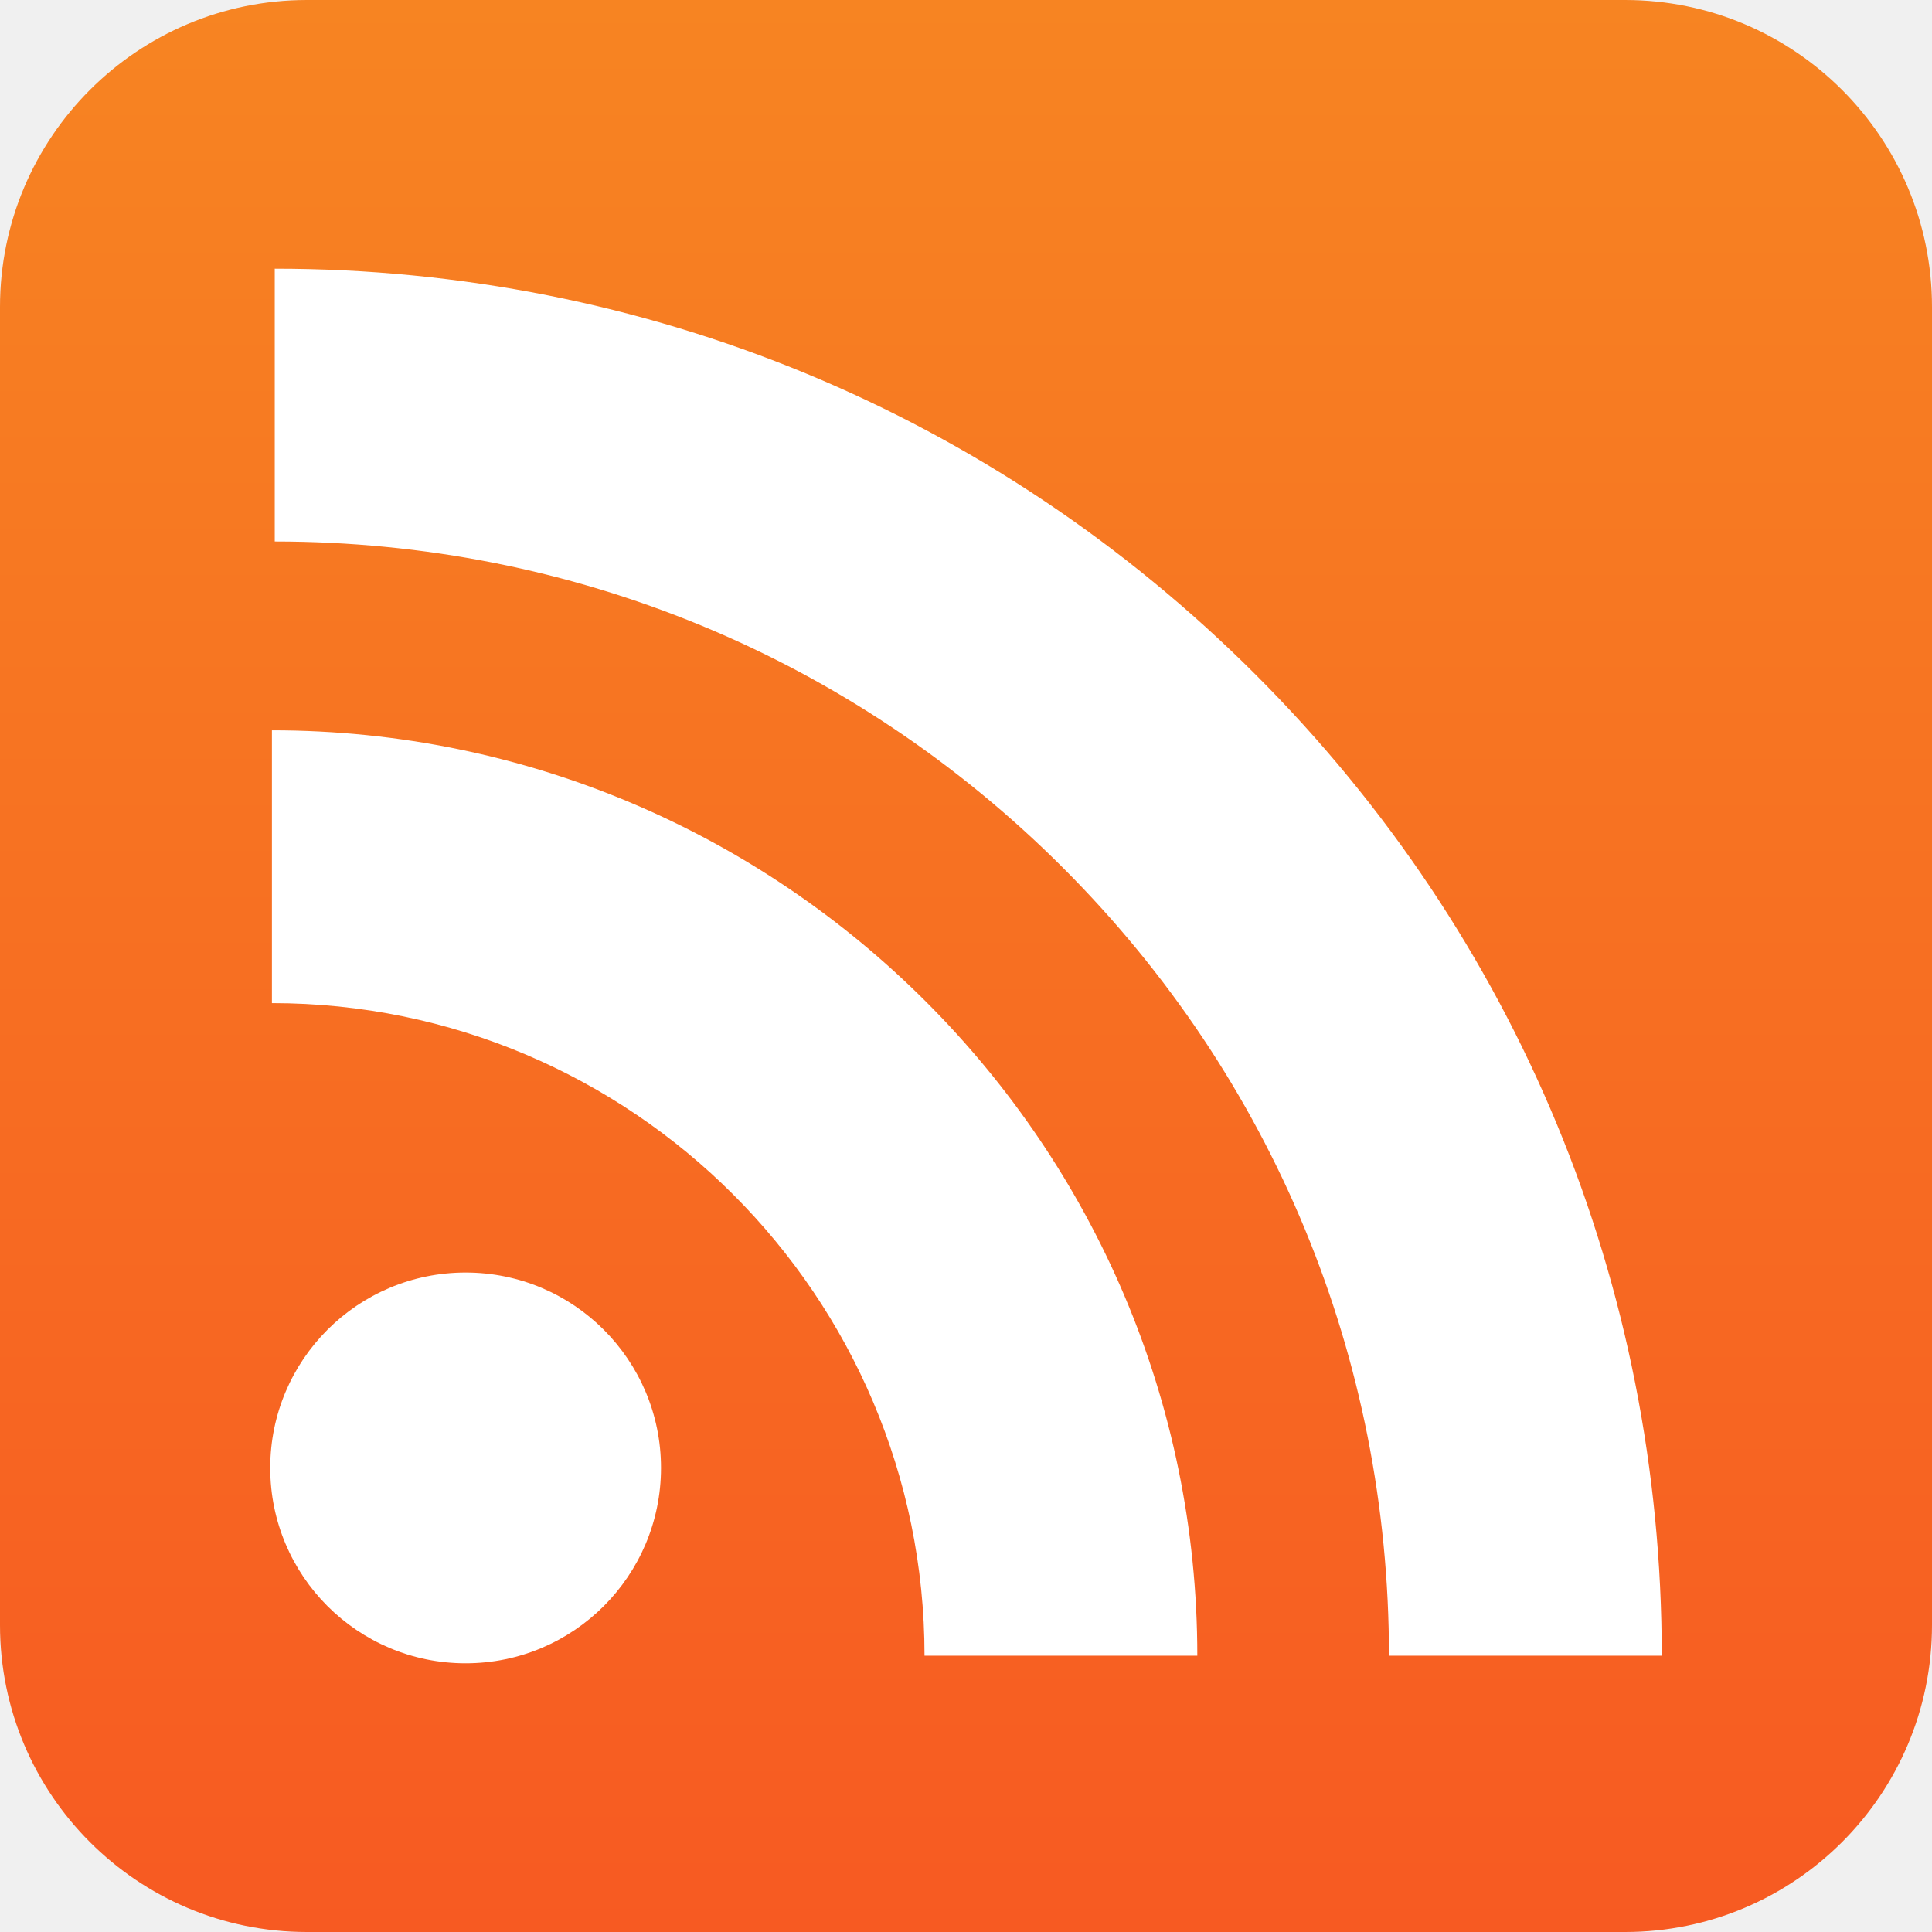
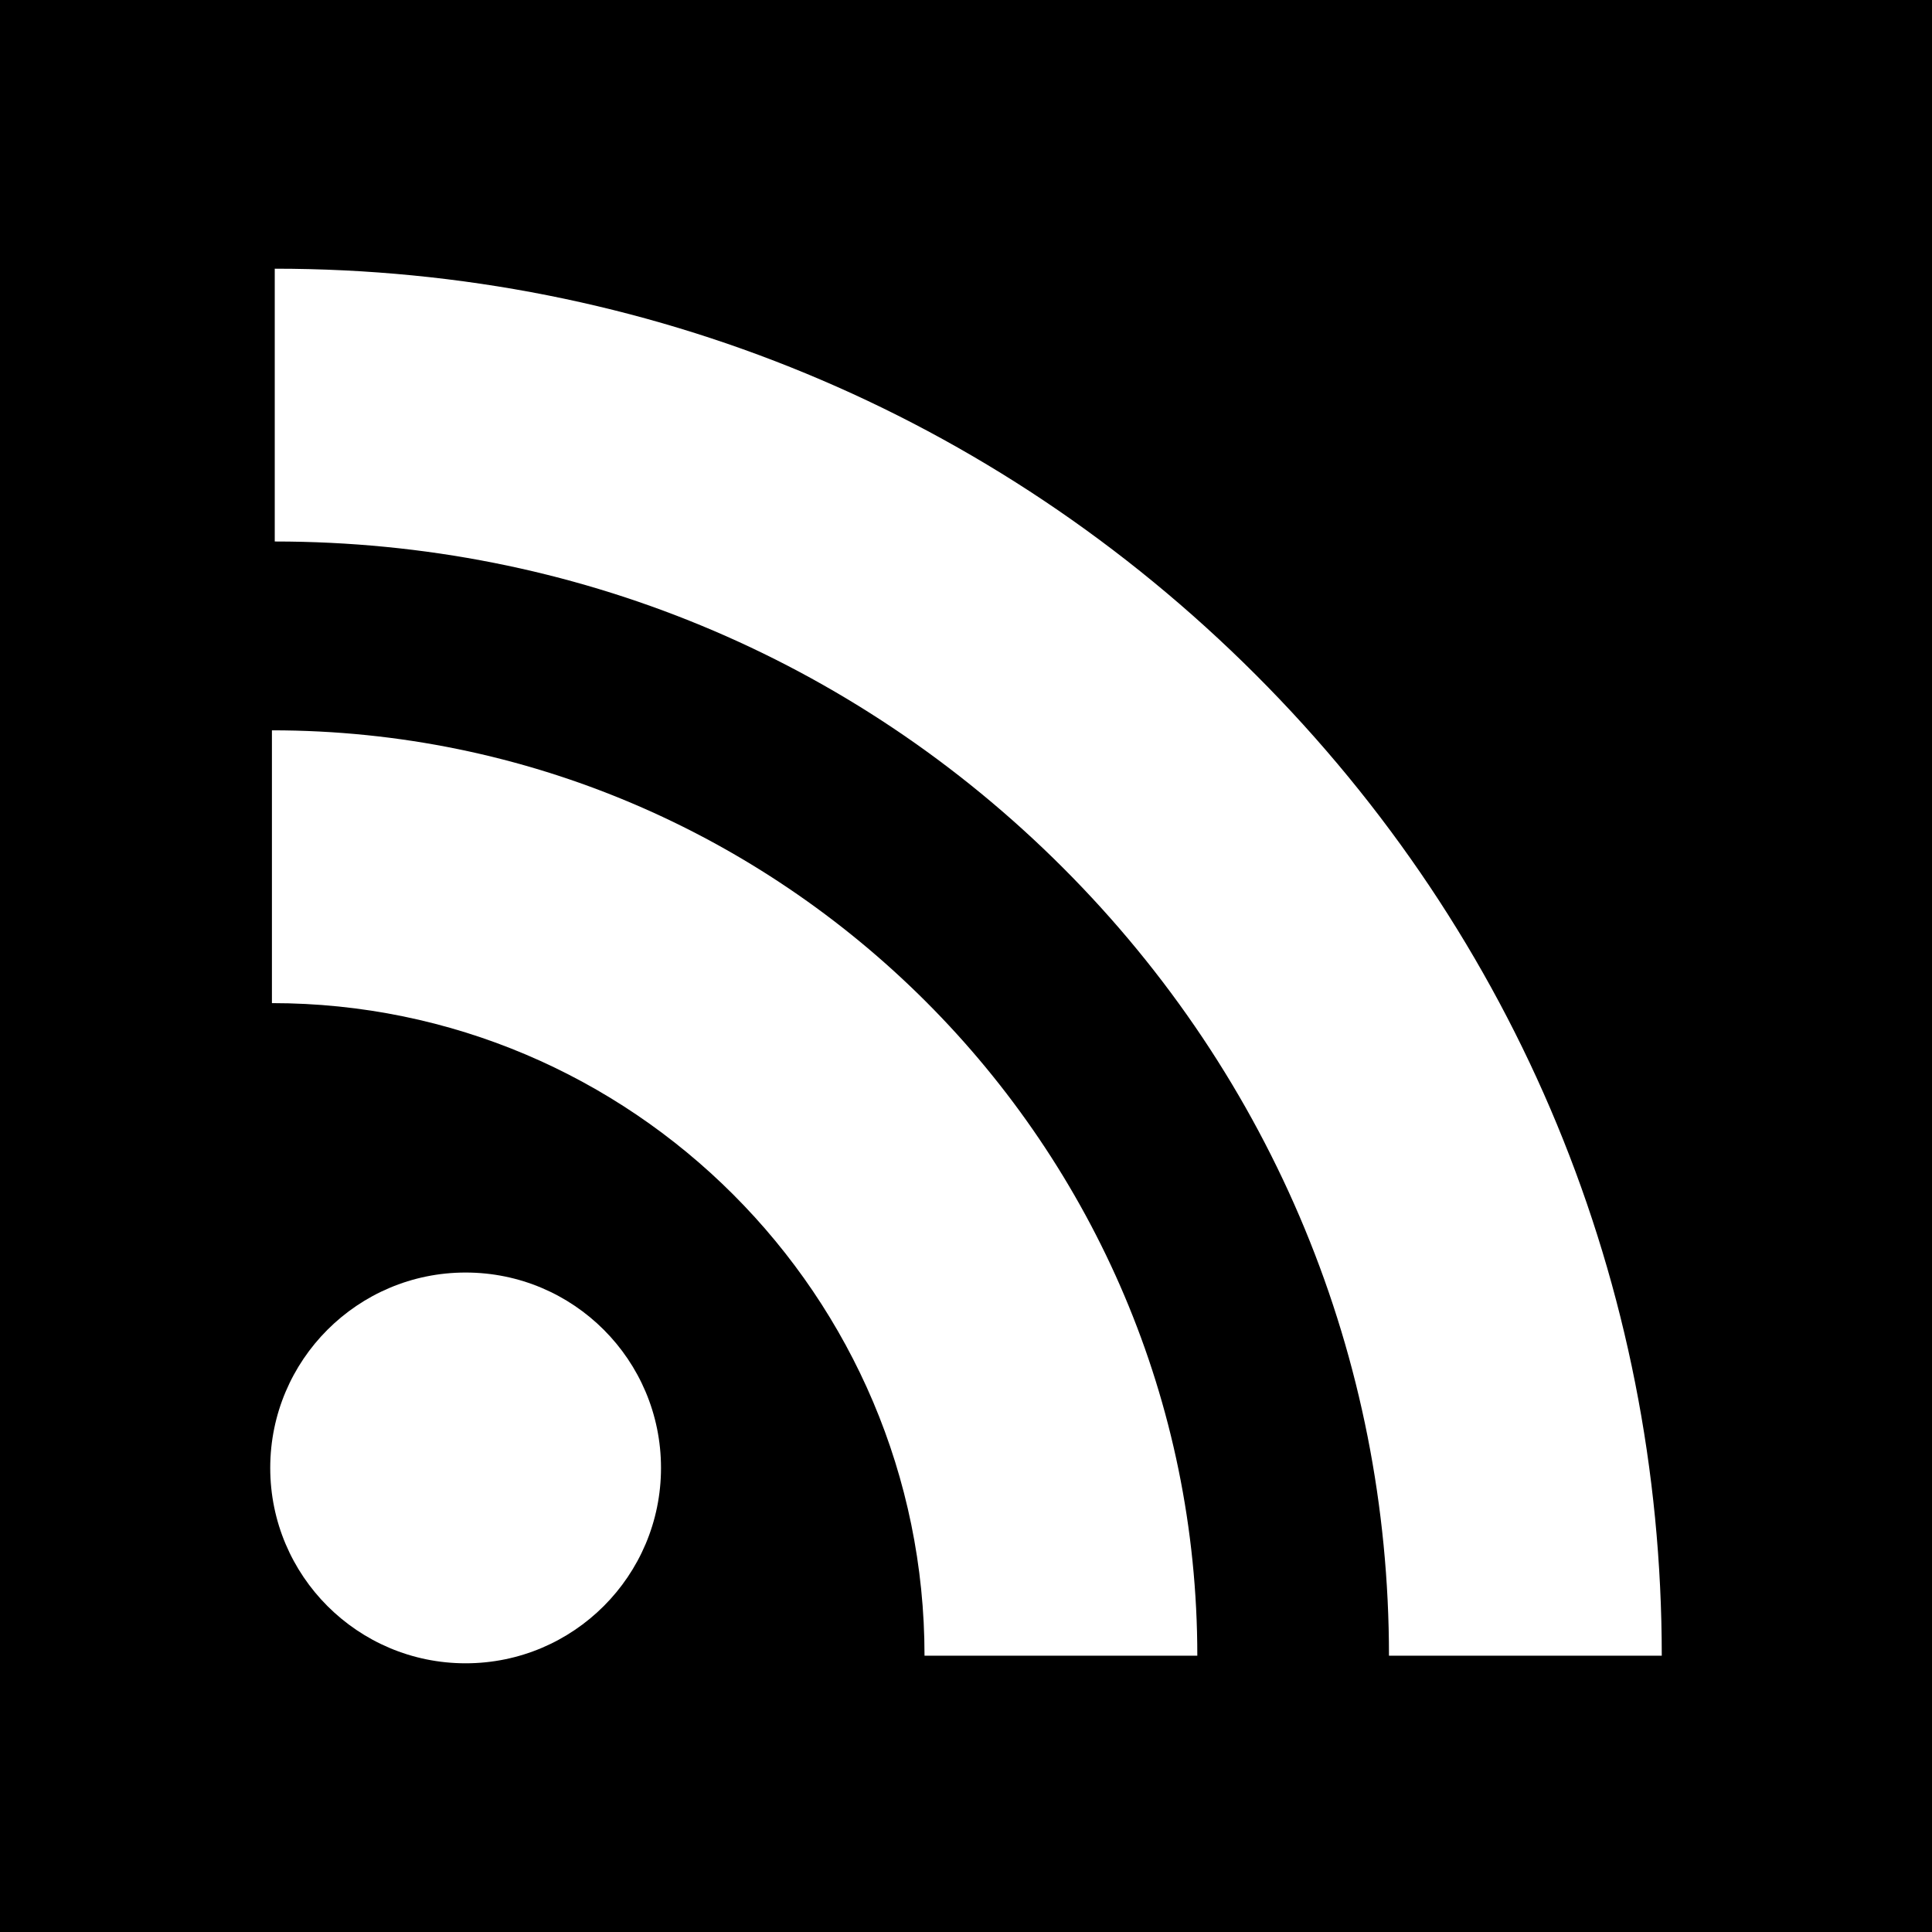
<svg xmlns="http://www.w3.org/2000/svg" xmlns:xlink="http://www.w3.org/1999/xlink" version="1.1" id="Capa_1" viewBox="0 0 455.731 455.731" xml:space="preserve">
  <defs id="defs3">
    <linearGradient id="linearGradient1">
      <stop style="stop-color:#f75a22;stop-opacity:1;" offset="0" id="stop1" />
      <stop style="stop-color:#f78422;stop-opacity:1;" offset="1" id="stop2" />
    </linearGradient>
    <filter style="color-interpolation-filters:sRGB" id="filter3" x="-1.006" y="-1.006" width="3.013" height="3.013">
      <feGaussianBlur stdDeviation="116.997" id="feGaussianBlur3" />
    </filter>
-     <linearGradient xlink:href="#linearGradient1" id="linearGradient2" x1="227.865" y1="455.731" x2="227.865" y2="0" gradientUnits="userSpaceOnUse" gradientTransform="translate(-3.1054687e-5)" />
+     <linearGradient xlink:href="#linearGradient1" id="linearGradient2" x1="227.865" y1="455.731" x2="227.865" y2="0" gradientUnits="userSpaceOnUse" gradientTransform="translate(-785.7729,-92.17551)" />
  </defs>
-   <rect x="1043.239" y="0" style="fill:#000000;fill-opacity:1" width="455.731" height="455.731" id="rect1" />
-   <g id="g2" transform="translate(1043.239,4.8826599e-4)">
+   <rect x="0" y="0" style="fill:#000000;fill-opacity:1" width="455.731" height="455.731" id="rect1" />
+   <g id="g2">
    <path style="fill:#ffffff" d="M 296.208,159.16 C 234.445,97.397 152.266,63.382 64.81,63.382 v 64.348 c 70.268,0 136.288,27.321 185.898,76.931 49.609,49.61 76.931,115.63 76.931,185.898 h 64.348 C 391.986,303.103 357.971,220.923 296.208,159.16 Z" id="path1" />
    <path style="fill:#ffffff" d="m 64.143,172.273 v 64.348 c 84.881,0 153.938,69.056 153.938,153.939 h 64.348 c 0,-120.364 -97.922,-218.287 -218.286,-218.287 z" id="path2" />
    <circle style="fill:#ffffff" cx="109.833" cy="346.26" r="46.088" id="circle2" />
  </g>
-   <rect x="0" y="0" style="fill:url(#linearGradient2);fill-opacity:1" width="455.731" height="455.731" id="rect4" ry="72.409" />
-   <circle style="mix-blend-mode:normal;fill:#ffffff;stroke:none;stroke-width:113.386;stroke-linecap:round;filter:url(#filter3)" id="circle4" cx="316.234" cy="-541.682" r="139.497" />
-   <g id="g6" transform="translate(6.8945312e-5)">
+   <rect x="-785.773" y="-92.176" style="fill:url(#linearGradient2);fill-opacity:1" width="455.731" height="455.731" id="rect4" ry="72.409" />
+   <circle style="mix-blend-mode:normal;fill:#ffffff;stroke:none;stroke-width:113.386;stroke-linecap:round;filter:url(#filter3)" id="circle4" cx="687.758" cy="-1425.954" r="139.497" />
+   <g id="g6" transform="translate(-785.7728,-92.17551)">
    <path style="fill:#ffffff" d="M 296.208,159.16 C 234.445,97.397 152.266,63.382 64.81,63.382 v 64.348 c 70.268,0 136.288,27.321 185.898,76.931 49.609,49.61 76.931,115.63 76.931,185.898 h 64.348 C 391.986,303.103 357.971,220.923 296.208,159.16 Z" id="path5" />
    <path style="fill:#ffffff" d="m 64.143,172.273 v 64.348 c 84.881,0 153.938,69.056 153.938,153.939 h 64.348 c 0,-120.364 -97.922,-218.287 -218.286,-218.287 z" id="path6" />
    <circle style="fill:#ffffff" cx="109.833" cy="346.26" r="46.088" id="circle6" />
  </g>
  <rect x="-2534.597" y="0" style="fill:#0077ff;fill-opacity:1" width="455.731" height="455.731" id="rect7" />
  <g id="g8" transform="translate(-2534.597)">
    <path style="fill:#ffffff" d="M 296.208,159.16 C 234.445,97.397 152.266,63.382 64.81,63.382 v 64.348 c 70.268,0 136.288,27.321 185.898,76.931 49.609,49.61 76.931,115.63 76.931,185.898 h 64.348 C 391.986,303.103 357.971,220.923 296.208,159.16 Z" id="path7" />
    <path style="fill:#ffffff" d="m 64.143,172.273 v 64.348 c 84.881,0 153.938,69.056 153.938,153.939 h 64.348 c 0,-120.364 -97.922,-218.287 -218.286,-218.287 z" id="path8" />
    <circle style="fill:#ffffff" cx="109.833" cy="346.26" r="46.088" id="circle8" />
  </g>
  <circle style="mix-blend-mode:normal;fill:#ffffff;stroke:none;stroke-width:113.386;stroke-linecap:round;filter:url(#filter3)" id="circle9" cx="-2218.363" cy="1.5258789e-05" r="139.497" />
  <rect style="fill:#000000;stroke-width:113.386;stroke-linecap:round" id="rect2" width="120.583" height="30.737" x="0" y="-116.687" />
</svg>
